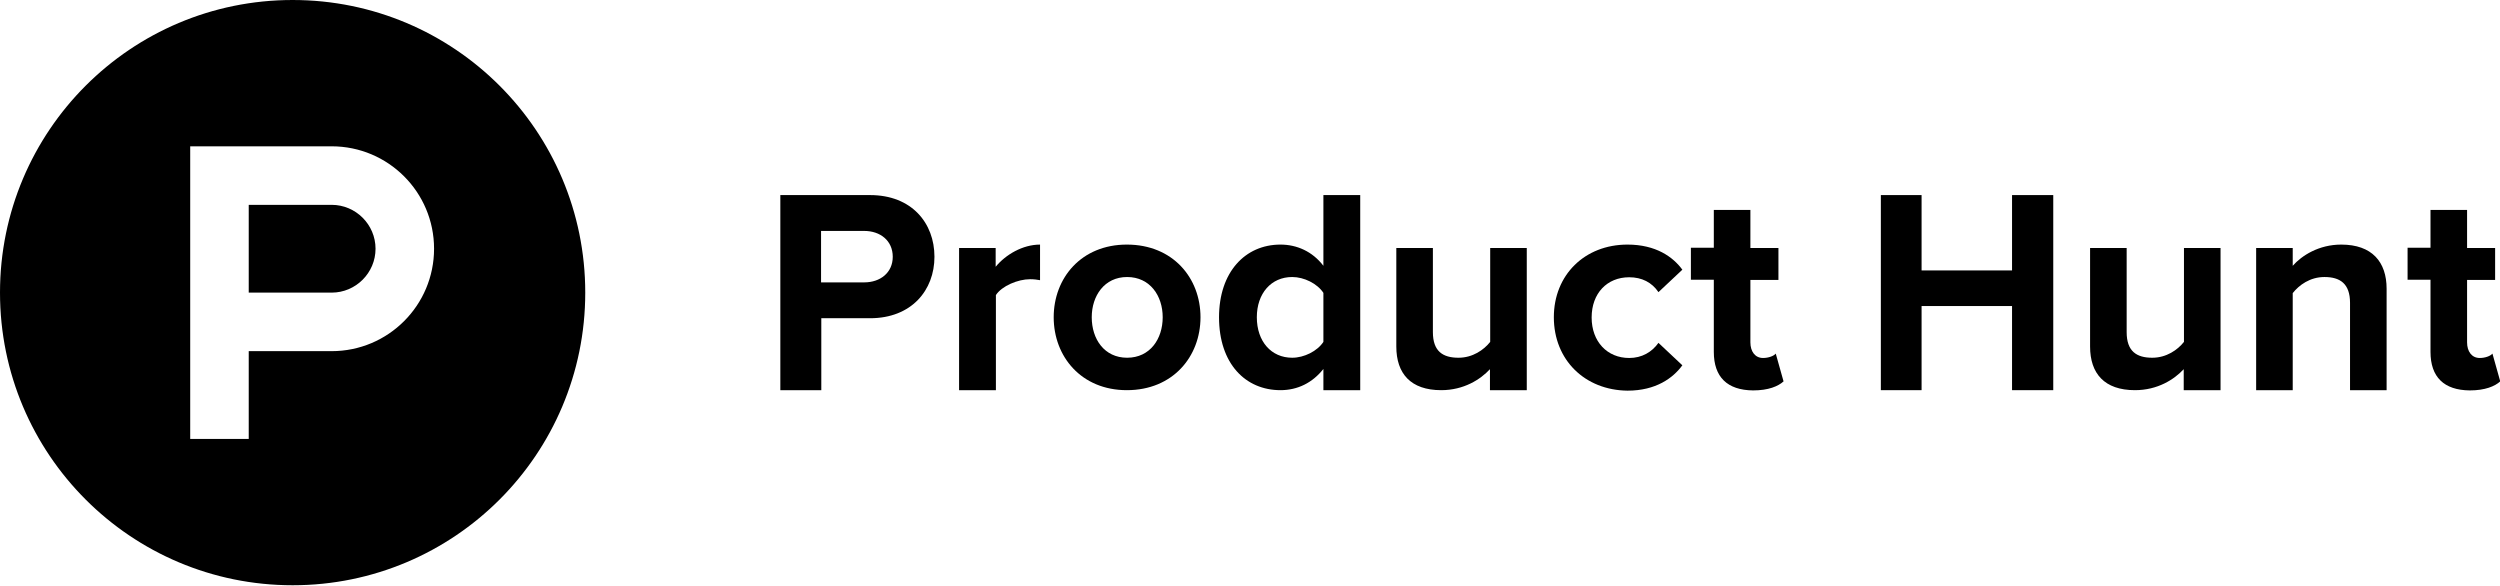
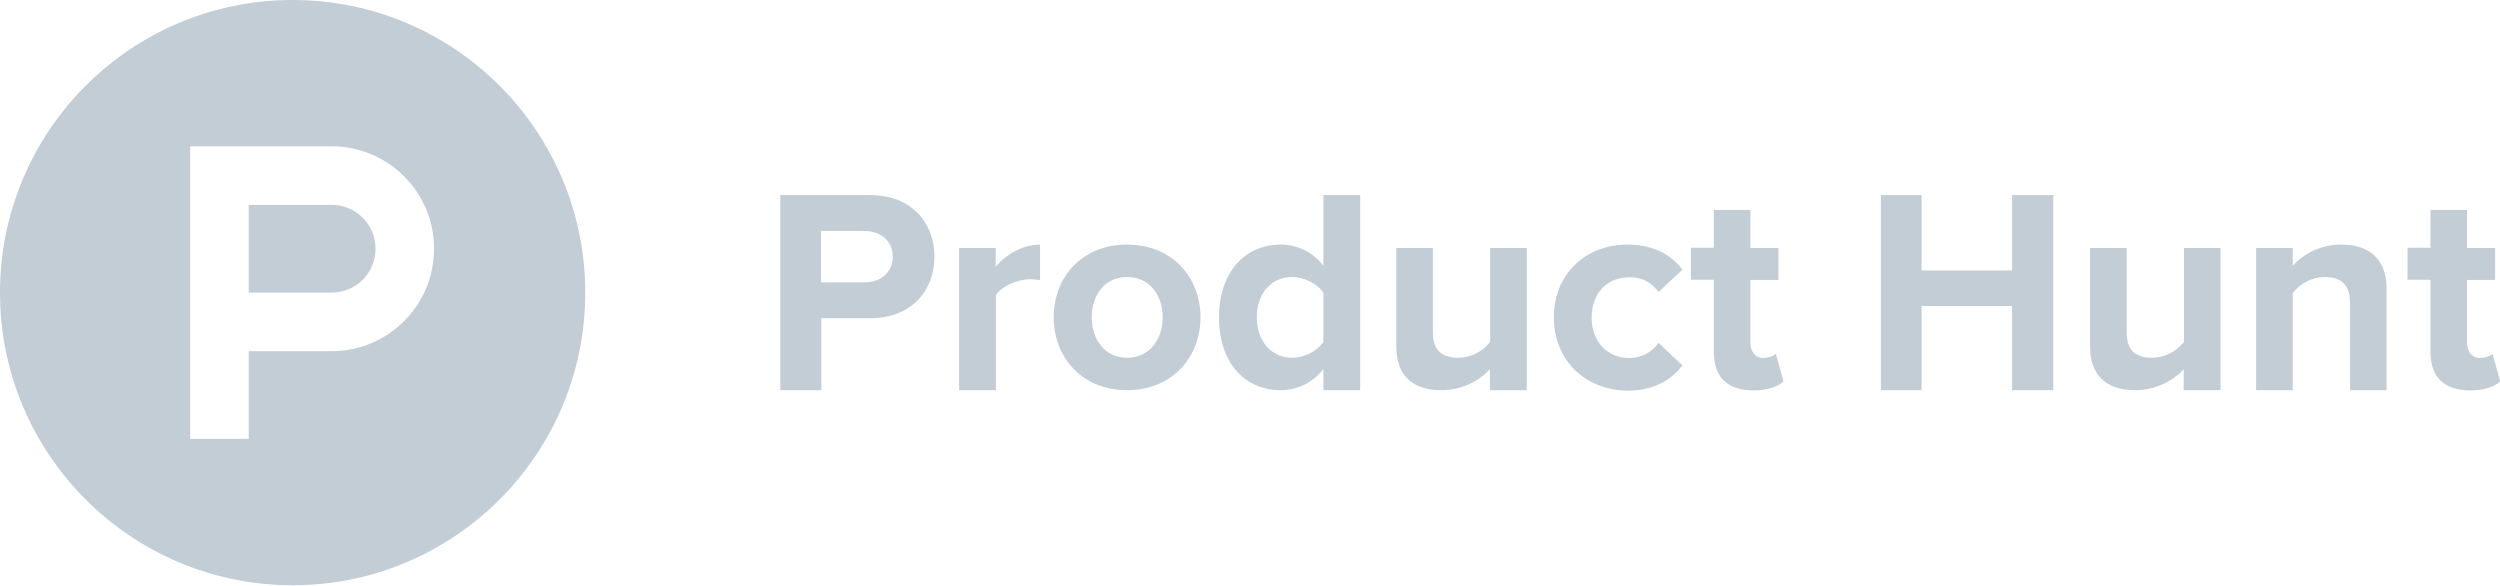
- <svg id="product_hunt" viewBox="0 0 1025.2 240">
-   <path d="M136,84L136,84l-34,0v36h34v0c9.9,0,18-8.1,18-18C154,92.1,145.9,84,136,84z" />
-   <path d="M120,0C53.7,0,0,53.7,0,120s53.7,120,120,120s120-53.7,120-120S186.3,0,120,0z M136,144L136,144l-34,0v36H78 V60l58,0v0c23.2,0,42,18.8,42,42C178,125.2,159.2,144,136,144z" />
-   <path d="M320,160V80h36.8c17.1,0,26.4,11.5,26.4,25.3c0,13.7-9.4,25.2-26.4,25.2h-20V160H320z M366.1,105.3 c0-6.6-5.1-10.6-11.7-10.6h-17.7v21.1h17.7C361,115.8,366.1,111.8,366.1,105.3z" />
-   <path d="M393.3,160v-58.3h15v7.7c4.1-5,11.1-9.1,18.2-9.1v14.6c-1.1-0.2-2.4-0.4-4.1-0.4c-5,0-11.6,2.8-14,6.5v39 H393.3z" />
-   <path d="M432.1,130.1c0-16.1,11.3-29.8,30-29.8c18.9,0,30.2,13.7,30.2,29.8S481,160,462.1,160 C443.4,160,432.1,146.2,432.1,130.1z M476.8,130.1c0-8.8-5.2-16.5-14.6-16.5c-9.3,0-14.5,7.7-14.5,16.5c0,9,5.2,16.6,14.5,16.6 C471.6,146.7,476.8,139,476.8,130.1z" />
-   <path d="M542.7,160v-8.7c-4.5,5.7-10.6,8.7-17.6,8.7c-14.3,0-25.2-10.8-25.2-29.9c0-18.5,10.7-29.8,25.2-29.8 c6.7,0,13.1,2.8,17.6,8.7V80h15.1v80H542.7z M542.7,140.2v-20.1c-2.5-3.8-7.9-6.5-12.8-6.5c-8.6,0-14.5,6.7-14.5,16.5 c0,9.9,5.9,16.6,14.5,16.6C534.8,146.7,540.2,144,542.7,140.2z" />
-   <path d="M611,160v-8.6c-3.9,4.2-10.7,8.6-20,8.6c-12.5,0-18.4-6.8-18.4-17.9v-40.4h15v34.5c0,7.9,4.1,10.5,10.5,10.5 c5.8,0,10.4-3.2,13-6.5v-38.5h15V160H611z" />
-   <path d="M637.2,130.1c0-17.4,12.7-29.8,30.2-29.8c11.7,0,18.7,5.1,22.5,10.3l-9.8,9.2c-2.7-4-6.8-6.1-12-6.1 c-9.1,0-15.4,6.6-15.4,16.5s6.4,16.6,15.4,16.6c5.2,0,9.3-2.4,12-6.2l9.8,9.2c-3.8,5.2-10.8,10.4-22.5,10.4 C649.9,160,637.2,147.6,637.2,130.1z" />
-   <path d="M702.8,144.3v-29.6h-9.4v-13.1h9.4V86.1h15v15.6h11.5v13.1h-11.5v25.6c0,3.7,1.9,6.4,5.2,6.4 c2.2,0,4.4-0.8,5.2-1.8l3.2,11.4c-2.2,2-6.2,3.7-12.5,3.7C708.3,160,702.8,154.6,702.8,144.3z" />
-   <path d="M825.1,160v-34.5H788V160h-16.7V80H788v30.9h37.1V80H842v80H825.1z" />
-   <path d="M895.5,160v-8.6c-3.9,4.2-10.7,8.6-20,8.6c-12.5,0-18.4-6.8-18.4-17.9v-40.4h15v34.5c0,7.9,4.1,10.5,10.5,10.5 c5.8,0,10.4-3.2,13-6.5v-38.5h15V160H895.5z" />
-   <path d="M963.7,160v-35.8c0-7.9-4.1-10.6-10.5-10.6c-5.9,0-10.4,3.3-13,6.6V160h-15v-58.3h15v7.3 c3.7-4.2,10.7-8.7,19.9-8.7c12.6,0,18.6,7.1,18.6,18.1V160H963.7z" />
-   <path d="M996.7,144.3v-29.6h-9.4v-13.1h9.4V86.1h15v15.6h11.5v13.1h-11.5v25.6c0,3.7,1.9,6.4,5.2,6.4 c2.2,0,4.4-0.8,5.2-1.8l3.2,11.4c-2.2,2-6.2,3.7-12.5,3.7C1002.2,160,996.7,154.6,996.7,144.3z" />
+ <svg xmlns="http://www.w3.org/2000/svg" id="product_hunt" data-name="product hunt" viewBox="0 0 1025.2 240" fill="#c3cdd5">
+   <path d="M136,84H102v36h34a18,18,0,0,0,0-36Z" />
+   <path d="M120,0A120,120,0,1,0,240,120,120,120,0,0,0,120,0Zm16,144H102v36H78V60h58a42,42,0,0,1,0,84Z" />
+   <path d="M320,160V80h36.8c17.1,0,26.4,11.5,26.4,25.3s-9.4,25.2-26.4,25.2h-20V160Zm46.1-54.7c0-6.6-5.1-10.6-11.7-10.6H336.7v21.1h17.7C361,115.8,366.1,111.8,366.1,105.3Z" />
+   <path d="M393.3,160V101.7h15v7.7c4.1-5,11.1-9.1,18.2-9.1v14.6a21.79,21.79,0,0,0-4.1-.4c-5,0-11.6,2.8-14,6.5v39Z" />
+   <path d="M432.1,130.1c0-16.1,11.3-29.8,30-29.8,18.9,0,30.2,13.7,30.2,29.8S481,160,462.1,160C443.4,160,432.1,146.2,432.1,130.1Zm44.7,0c0-8.8-5.2-16.5-14.6-16.5s-14.5,7.7-14.5,16.5c0,9,5.2,16.6,14.5,16.6S476.8,139,476.8,130.1Z" />
+   <path d="M542.7,160v-8.7a21.83,21.83,0,0,1-17.6,8.7c-14.3,0-25.2-10.8-25.2-29.9,0-18.5,10.7-29.8,25.2-29.8a21.67,21.67,0,0,1,17.6,8.7V80h15.1v80Zm0-19.8V120.1c-2.5-3.8-7.9-6.5-12.8-6.5-8.6,0-14.5,6.7-14.5,16.5s5.9,16.6,14.5,16.6C534.8,146.7,540.2,144,542.7,140.2Z" />
+   <path d="M611,160v-8.6a27.18,27.18,0,0,1-20,8.6c-12.5,0-18.4-6.8-18.4-17.9V101.7h15v34.5c0,7.9,4.1,10.5,10.5,10.5a16.81,16.81,0,0,0,13-6.5V101.7h15V160Z" />
+   <path d="M637.2,130.1c0-17.4,12.7-29.8,30.2-29.8,11.7,0,18.7,5.1,22.5,10.3l-9.8,9.2a13.73,13.73,0,0,0-12-6.1c-9.1,0-15.4,6.6-15.4,16.5s6.4,16.6,15.4,16.6a14.28,14.28,0,0,0,12-6.2l9.8,9.2c-3.8,5.2-10.8,10.4-22.5,10.4C649.9,160,637.2,147.6,637.2,130.1Z" />
+   <path d="M702.8,144.3V114.7h-9.4V101.6h9.4V86.1h15v15.6h11.5v13.1H717.8v25.6c0,3.7,1.9,6.4,5.2,6.4,2.2,0,4.4-.8,5.2-1.8l3.2,11.4c-2.2,2-6.2,3.7-12.5,3.7C708.3,160,702.8,154.6,702.8,144.3Z" />
+   <path d="M825.1,160V125.5H788V160H771.3V80H788v30.9h37.1V80H842v80Z" />
+   <path d="M895.5,160v-8.6a27.18,27.18,0,0,1-20,8.6c-12.5,0-18.4-6.8-18.4-17.9V101.7h15v34.5c0,7.9,4.1,10.5,10.5,10.5a16.81,16.81,0,0,0,13-6.5V101.7h15V160Z" />
+   <path d="M963.7,160V124.2c0-7.9-4.1-10.6-10.5-10.6a16.72,16.72,0,0,0-13,6.6V160h-15V101.7h15V109a26.8,26.8,0,0,1,19.9-8.7c12.6,0,18.6,7.1,18.6,18.1V160Z" />
+   <path d="M996.7,144.3V114.7h-9.4V101.6h9.4V86.1h15v15.6h11.5v13.1h-11.5v25.6c0,3.7,1.9,6.4,5.2,6.4,2.2,0,4.4-.8,5.2-1.8l3.2,11.4c-2.2,2-6.2,3.7-12.5,3.7C1002.2,160,996.7,154.6,996.7,144.3Z" />
</svg>
